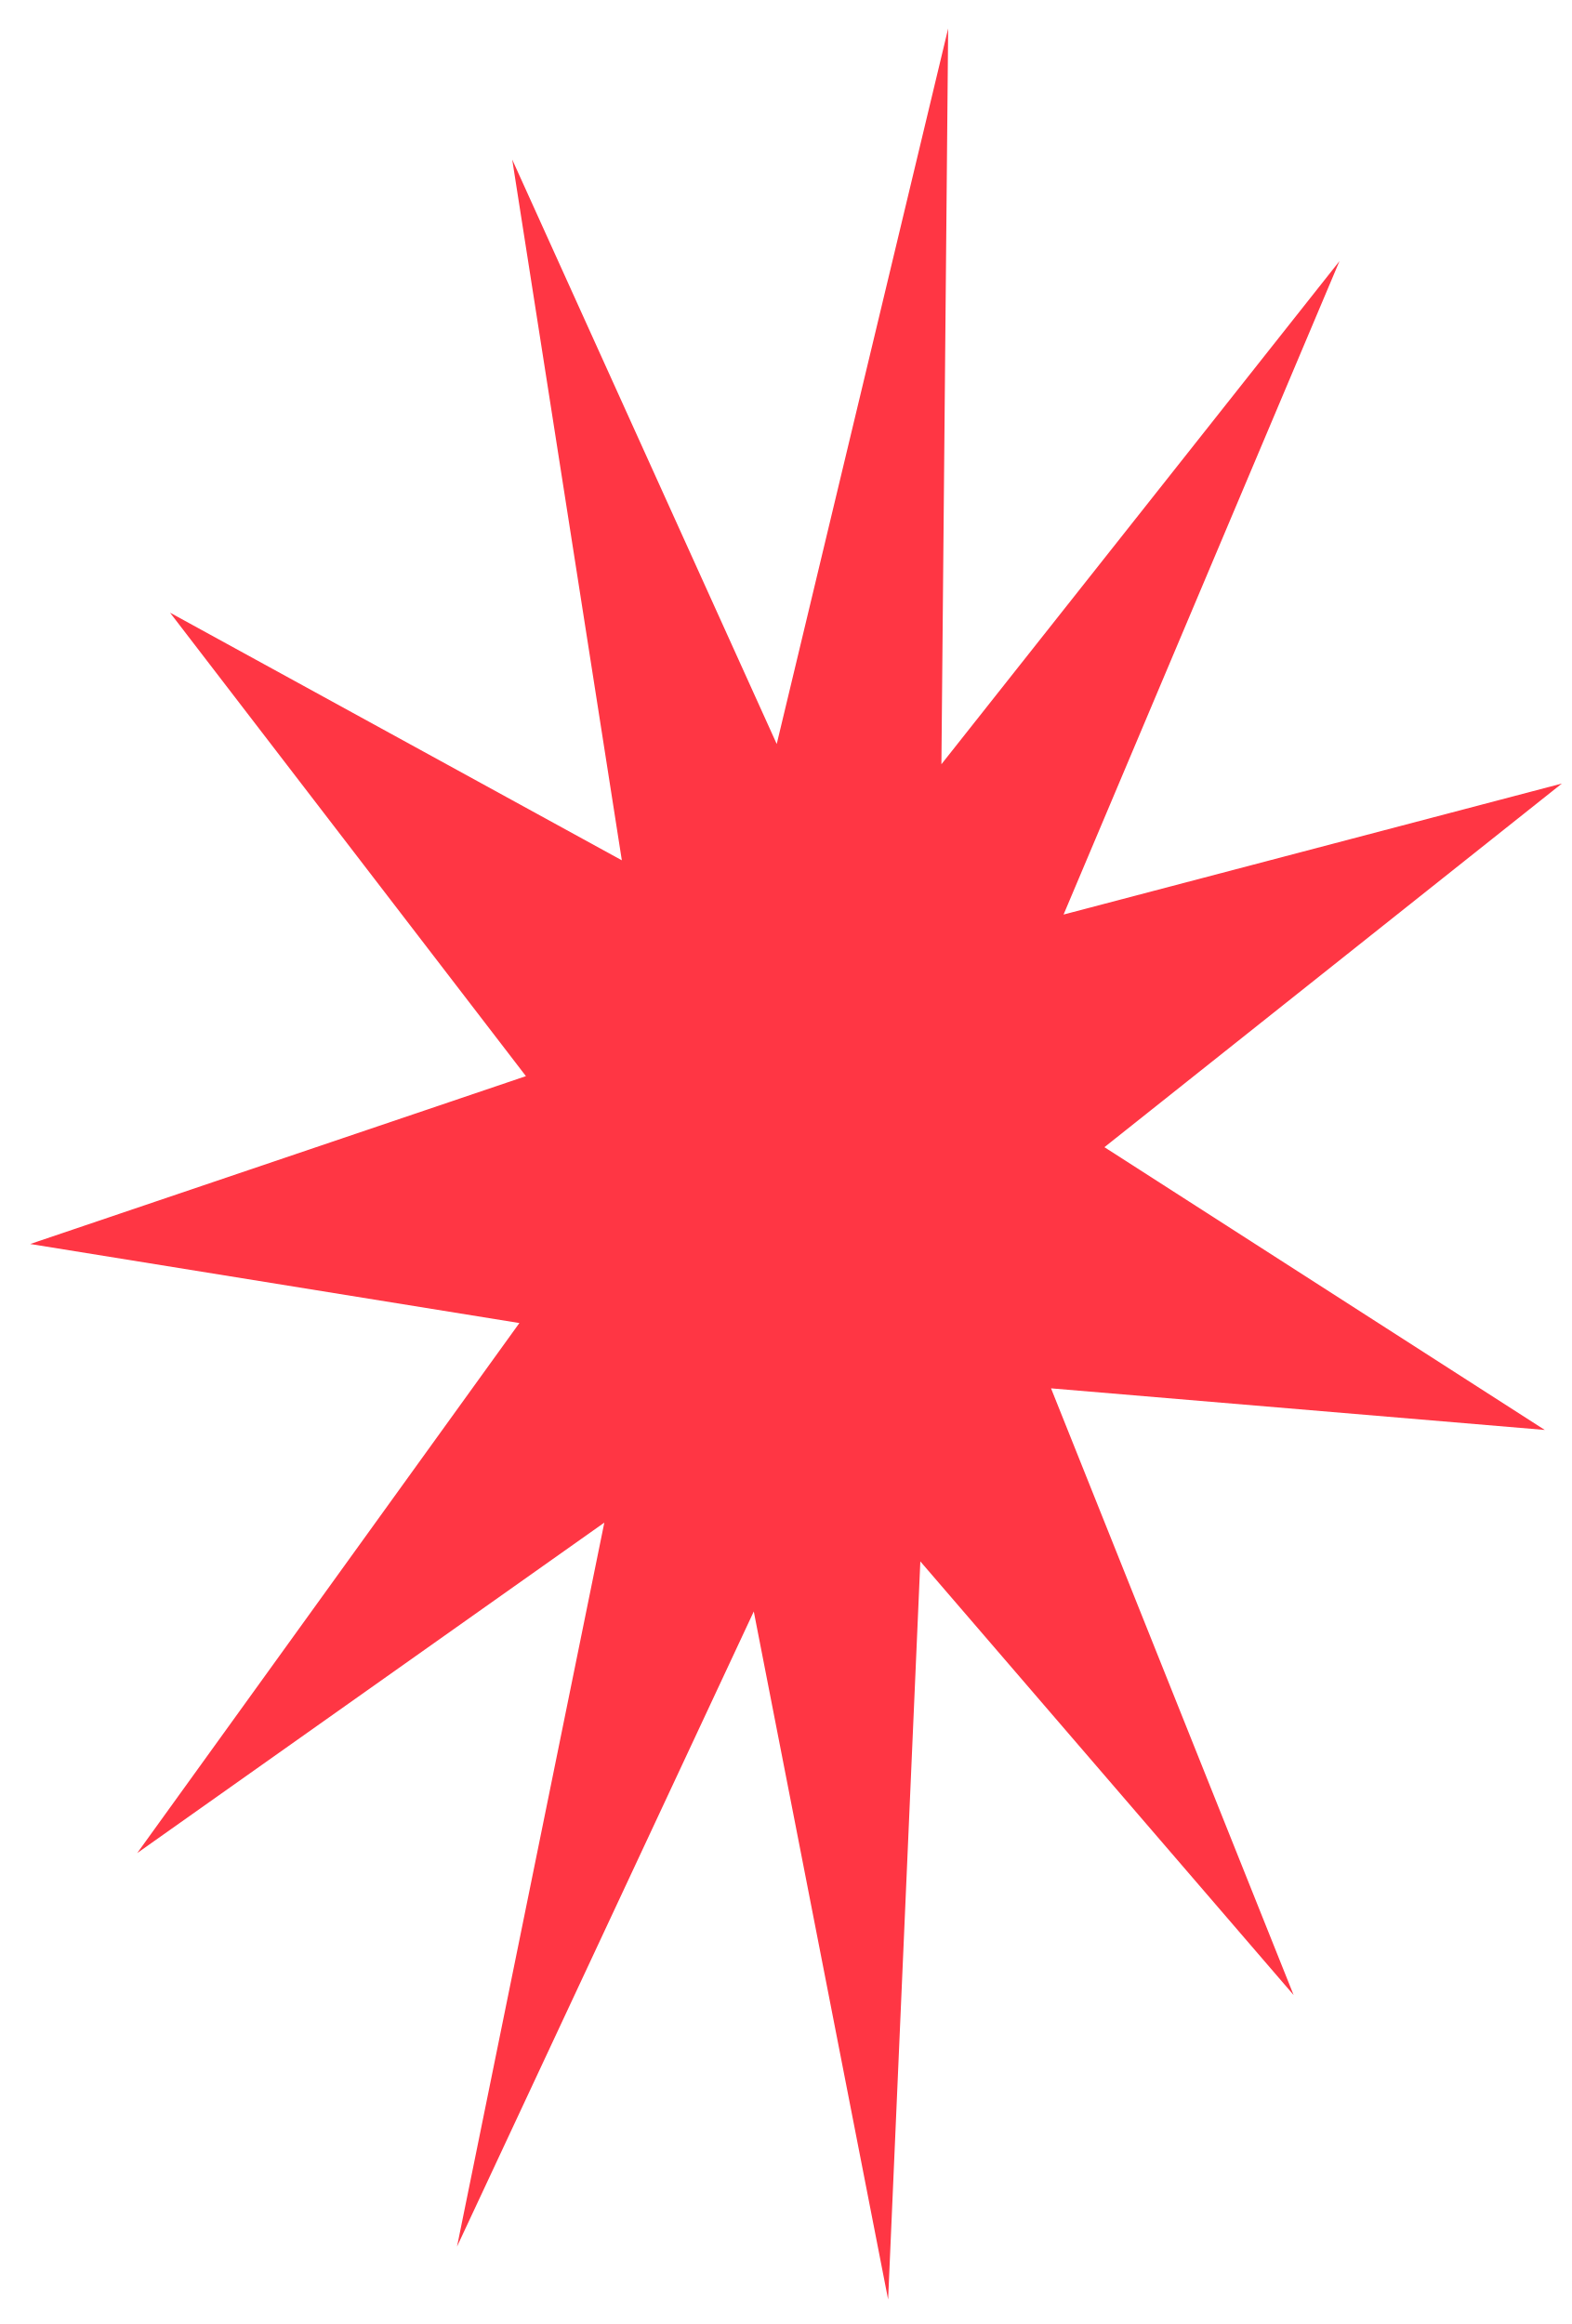
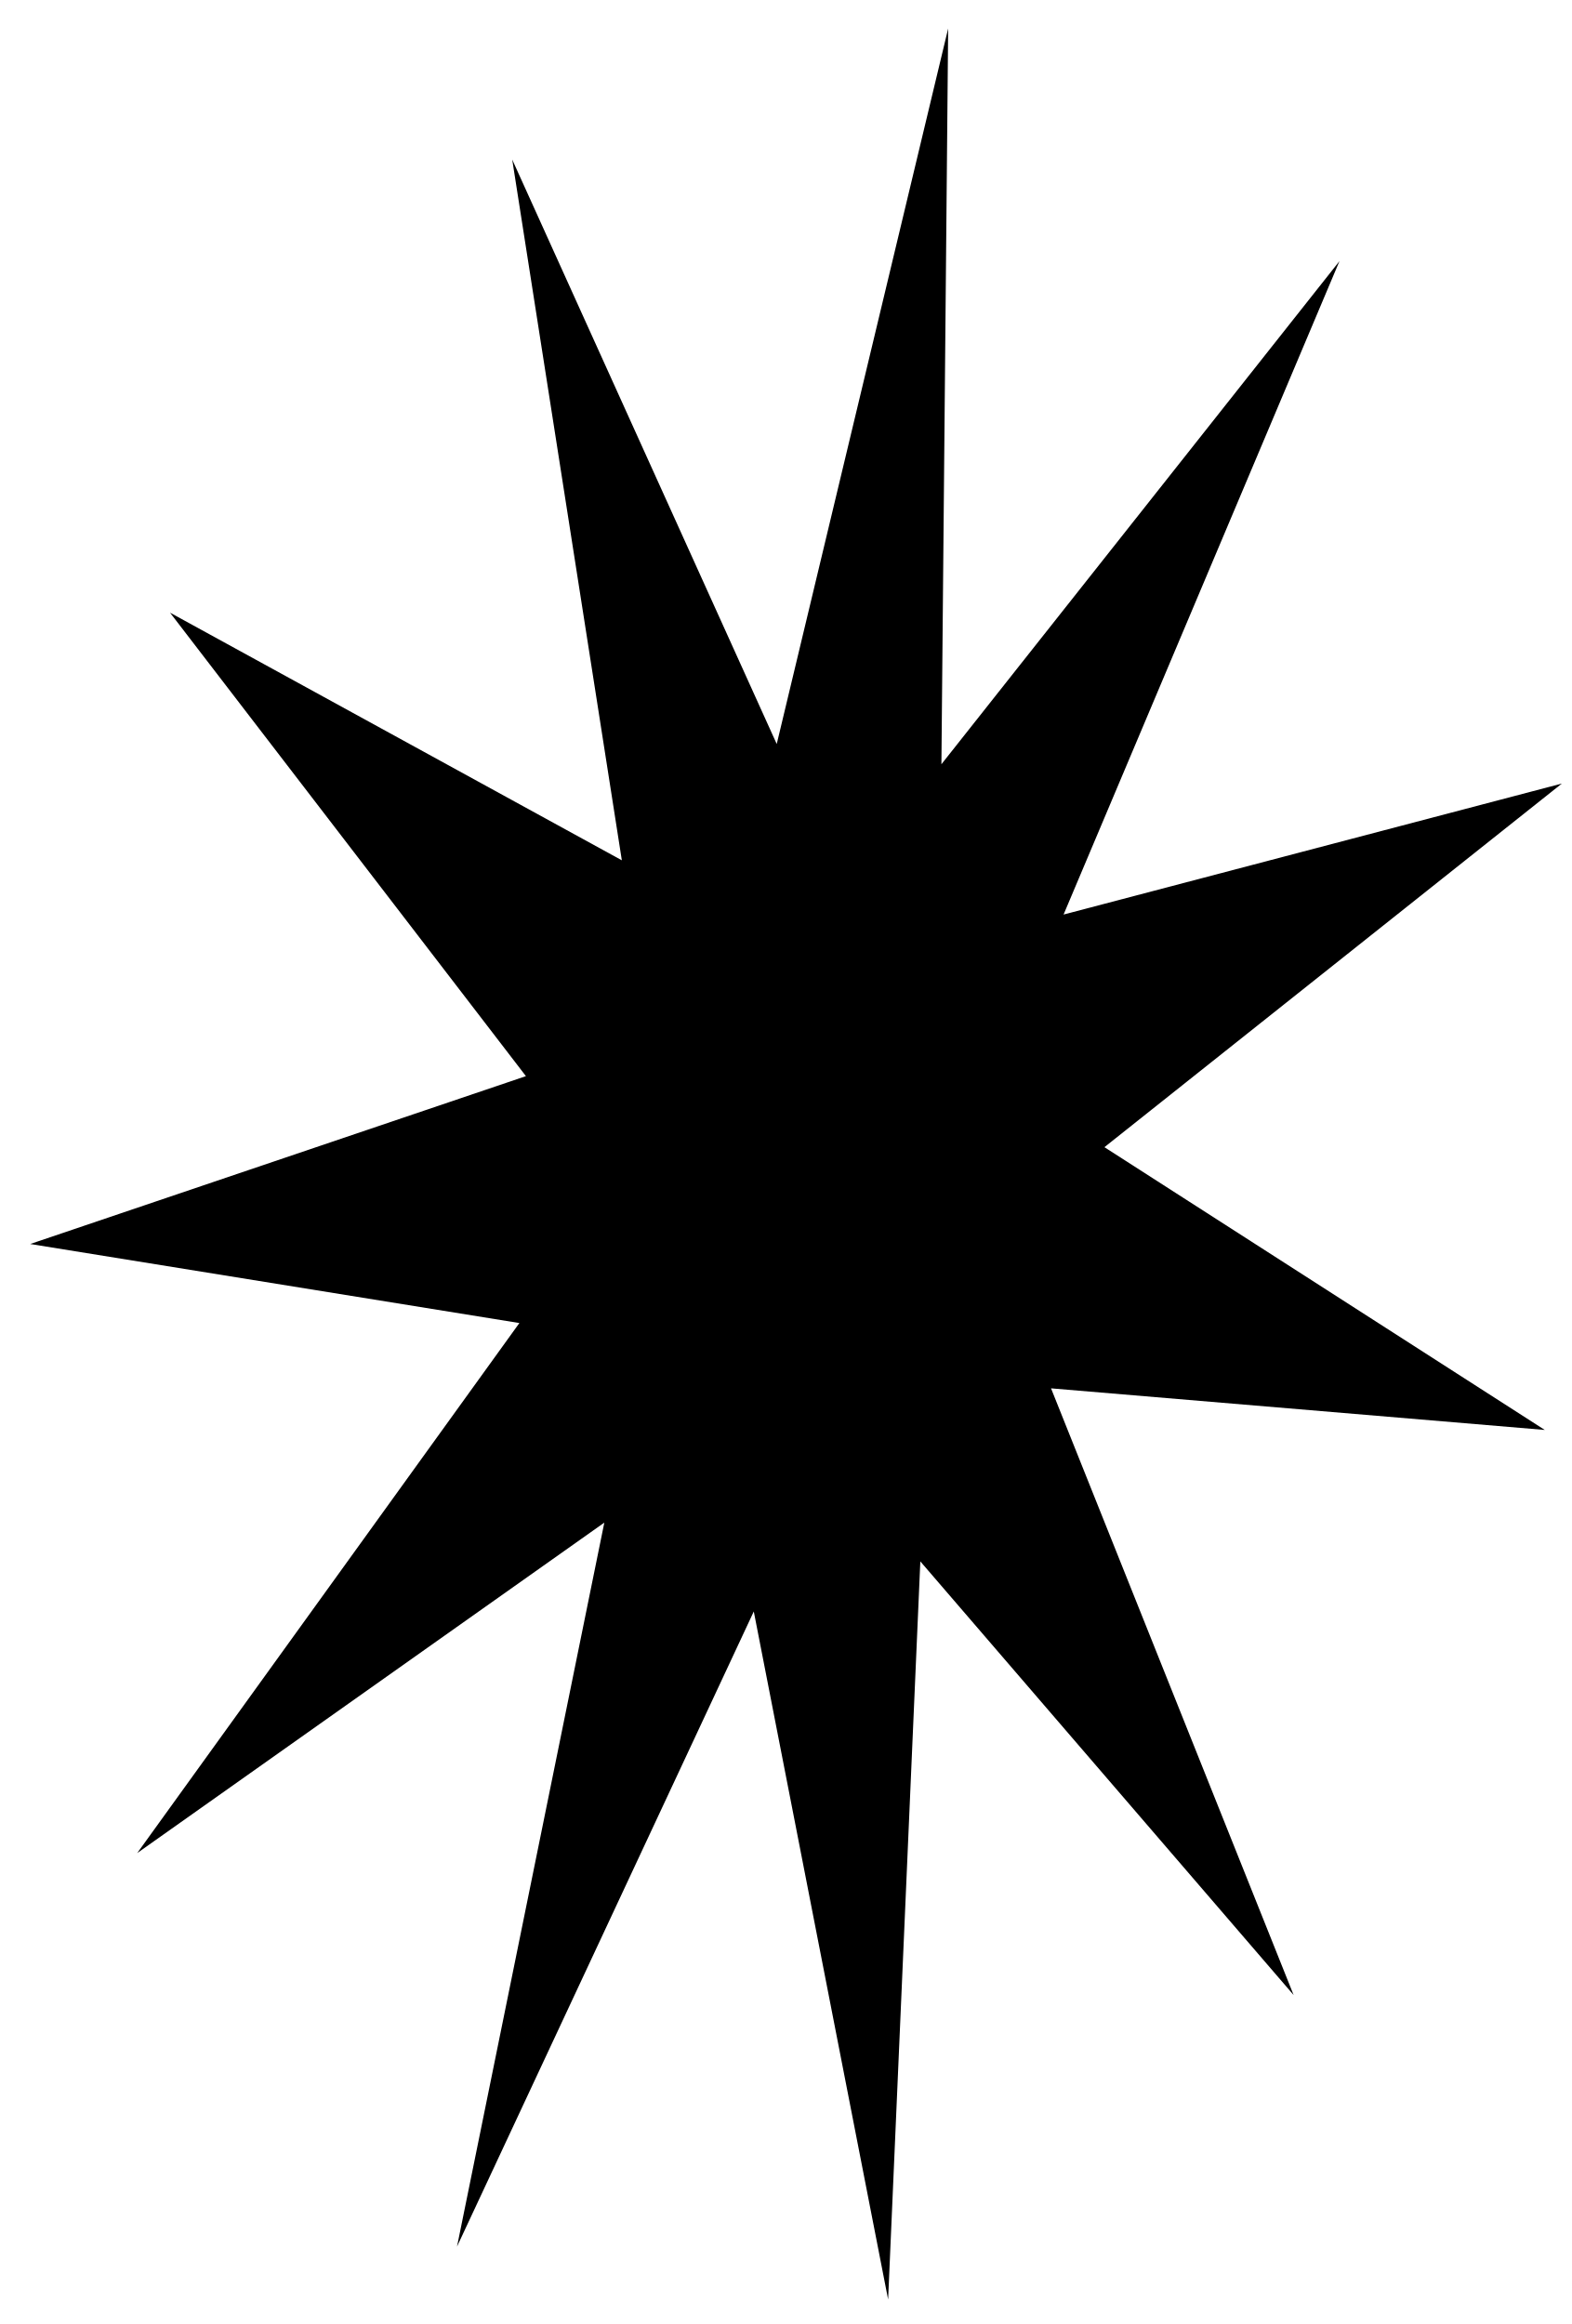
- <svg xmlns="http://www.w3.org/2000/svg" width="48" height="71" viewBox="0 0 48 71" fill="none">
-   <path d="M28.966 0.87L28.76 23.348L40.921 7.977L32.492 27.94L47.715 23.938L33.74 35.047L47.193 43.686L32.109 42.415L39.52 60.95L28.116 47.702L27.132 70.251L23.028 49.232L13.962 68.634L18.462 46.517L4.192 56.613L15.867 40.42L0.923 38.005L16.067 32.877L5.194 18.717L18.997 26.283L15.648 4.874L23.729 22.73L28.966 0.87Z" fill="#FF3644" />
+ <svg xmlns="http://www.w3.org/2000/svg" width="48" height="71" viewBox="0 0 48 71">
+   <path d="M28.966 0.87L28.76 23.348L40.921 7.977L32.492 27.94L47.715 23.938L33.74 35.047L47.193 43.686L32.109 42.415L39.52 60.95L28.116 47.702L27.132 70.251L23.028 49.232L13.962 68.634L18.462 46.517L4.192 56.613L15.867 40.42L0.923 38.005L16.067 32.877L5.194 18.717L18.997 26.283L15.648 4.874L23.729 22.73L28.966 0.87Z" />
</svg>
